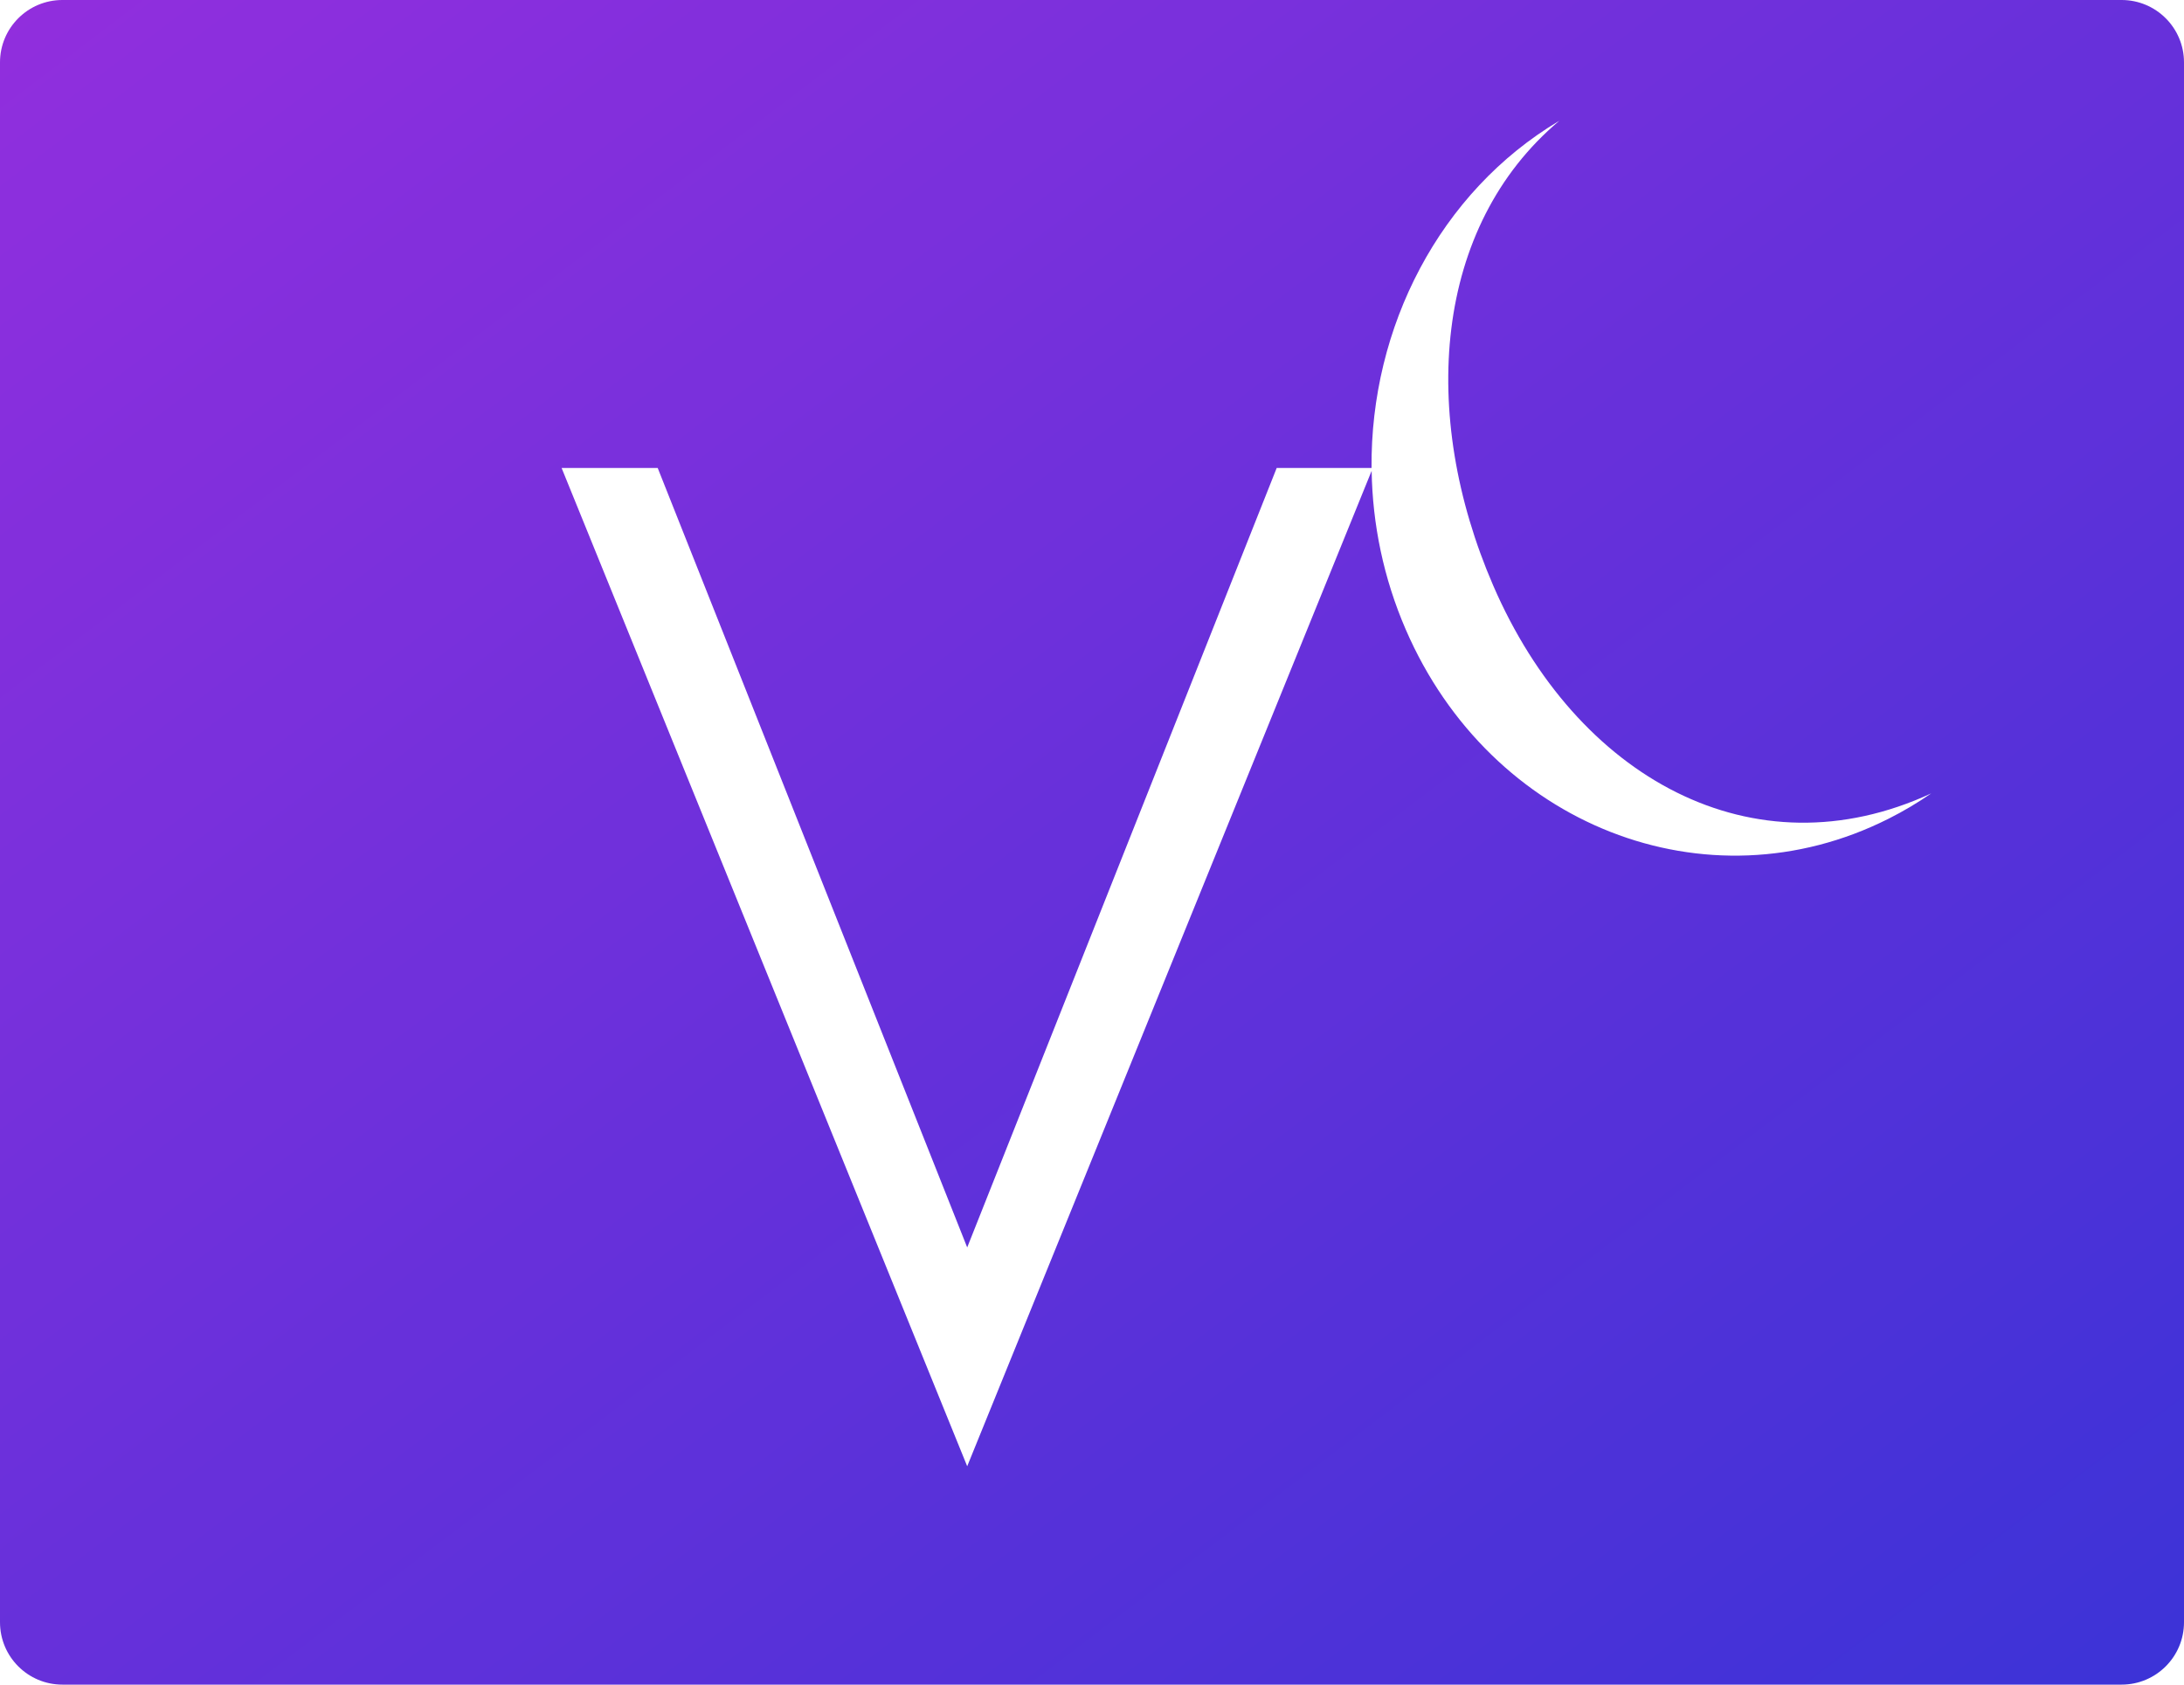
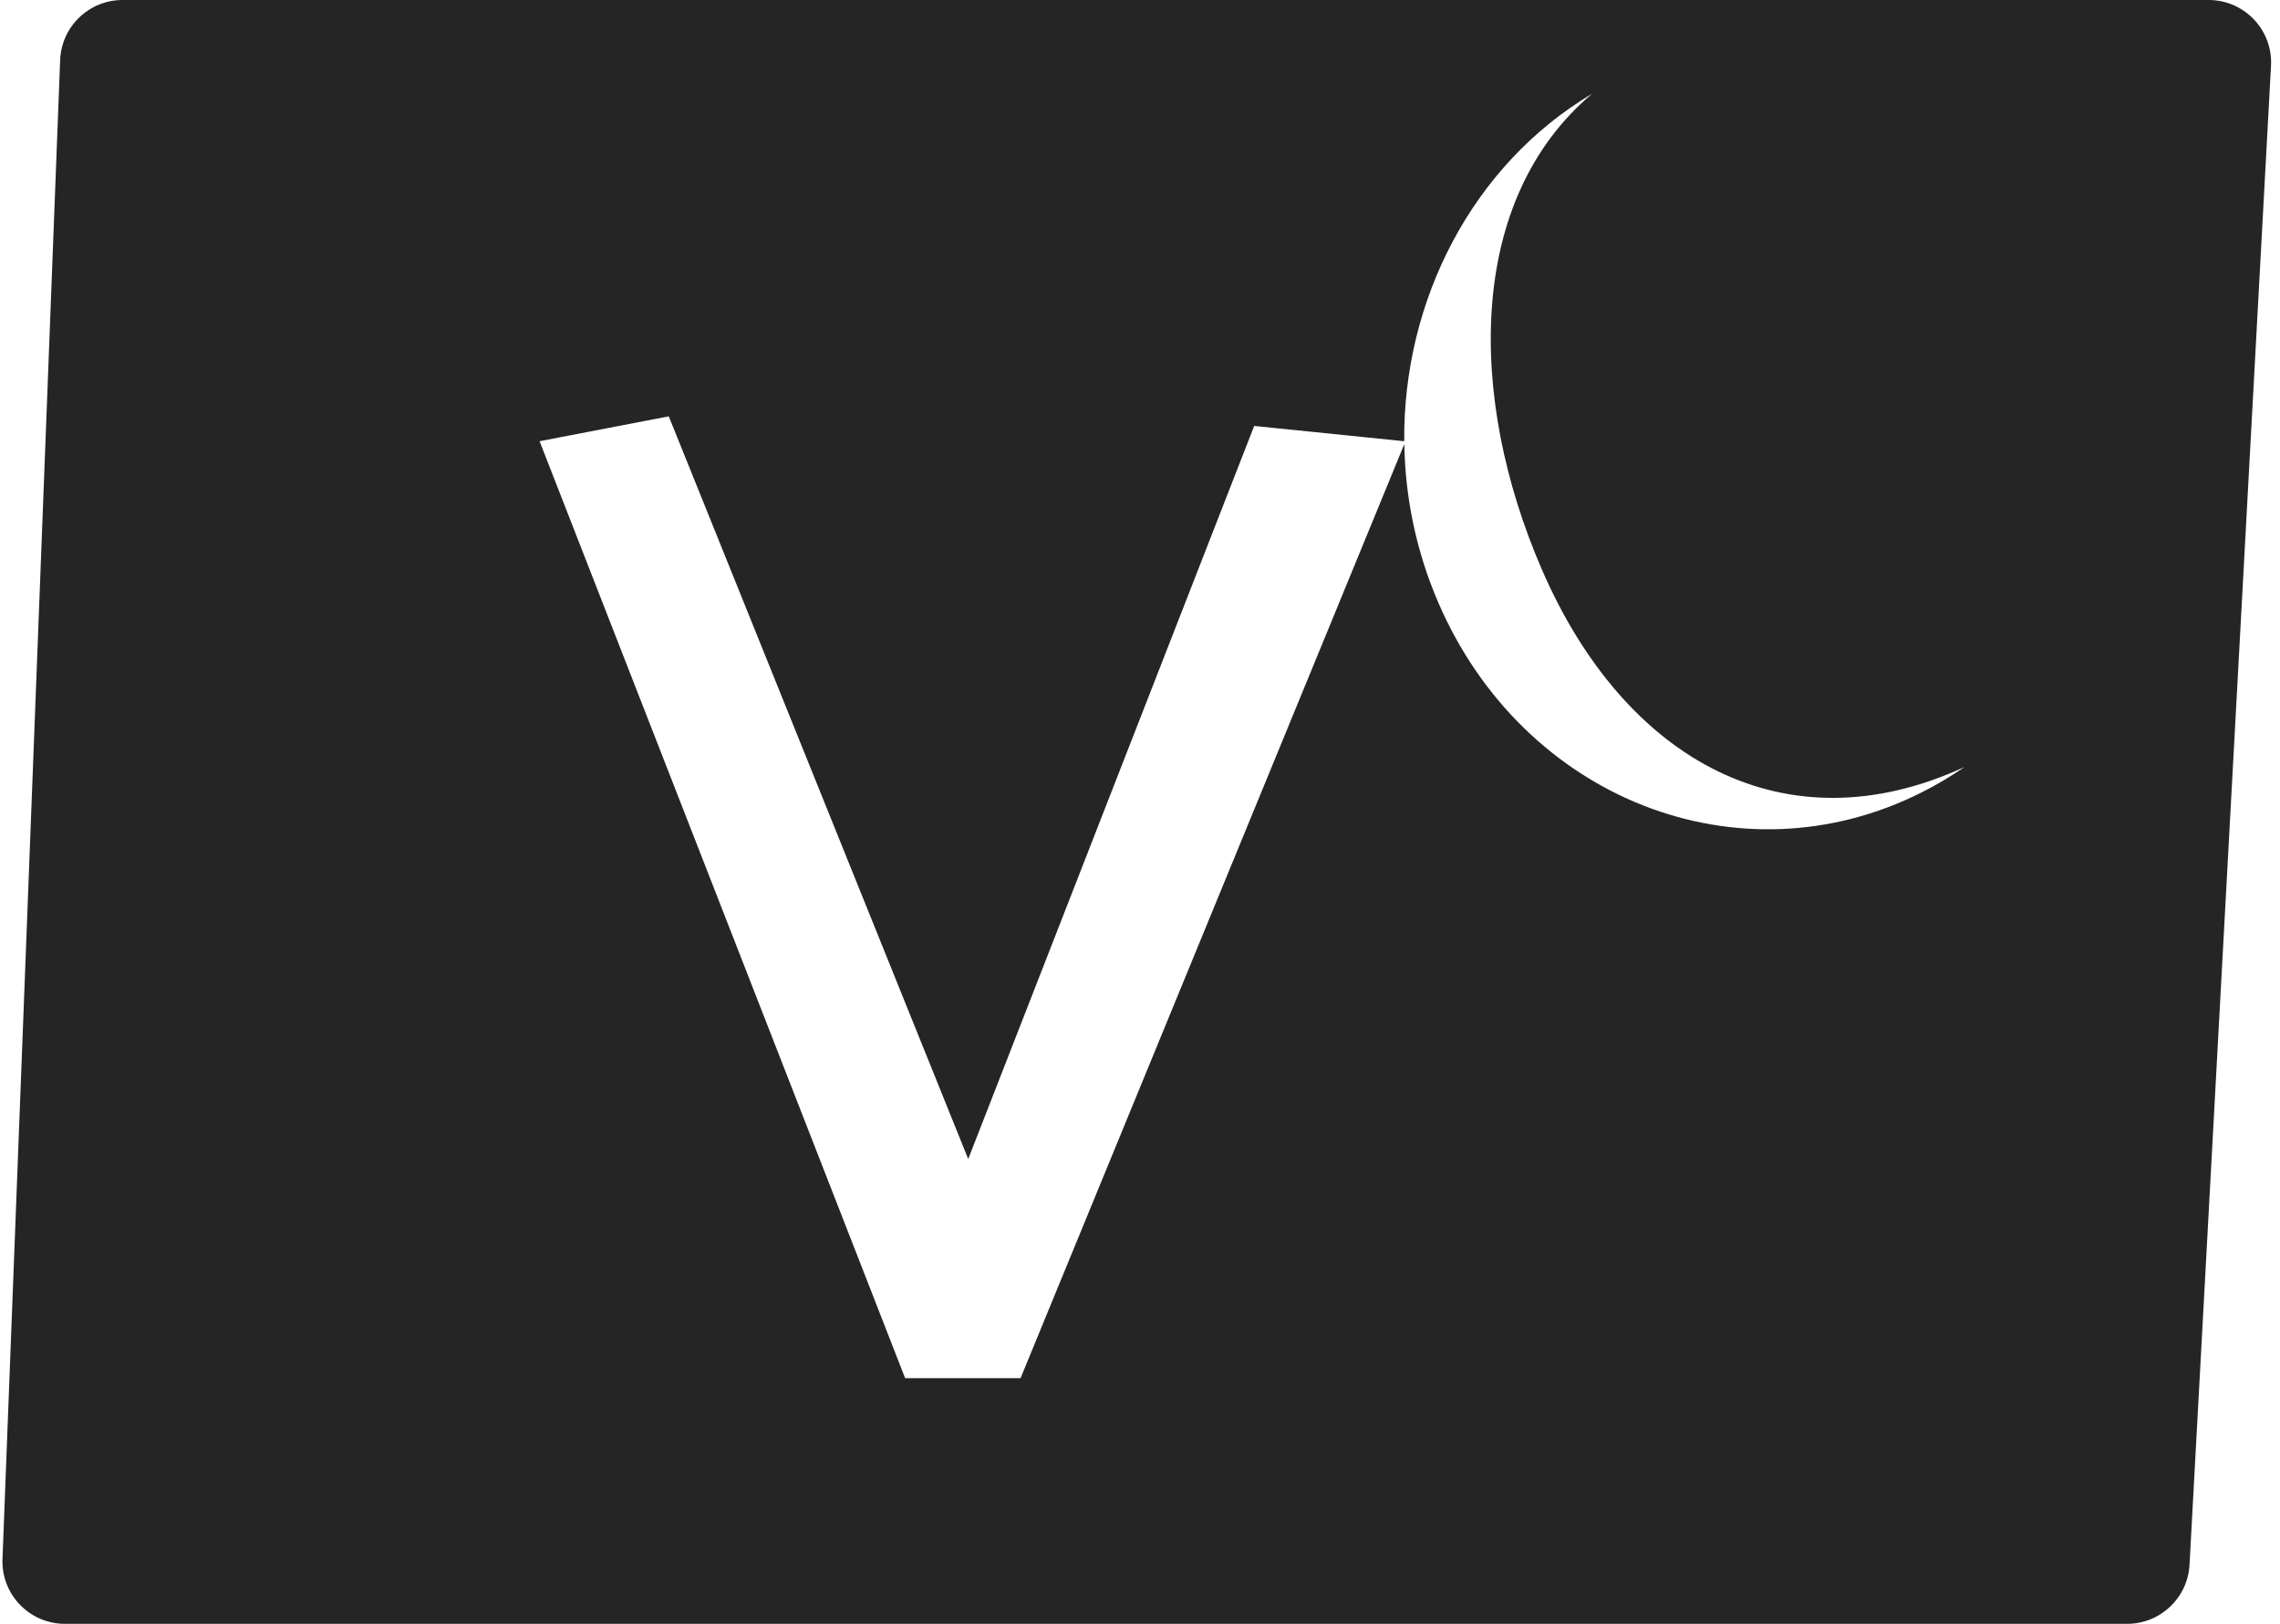
- <svg xmlns="http://www.w3.org/2000/svg" width="70" height="54" viewBox="0 0 70 54">
-   <defs>
-     <linearGradient x1="-22.492%" y1="-23.329%" y2="100%" id="a">
-       <stop stop-color="#9C16DB" offset="0%" />
-       <stop stop-color="#261DD3" offset="100%" />
-     </linearGradient>
-   </defs>
-   <path d="M2 0h66c1.105 0 2 .895 2 2v50c0 1.105-.895 2-2 2H2c-1.105 0-2-.895-2-2V2C0 .895.895 0 2 0zm38.92 15L31 39.986 21.08 15H18l13 32 12.963-31.908c.027 1.71.38 3.44 1.093 5.087 2.718 6.285 9.644 9 15.47 6.067.48-.24.938-.514 1.372-.814-5.71 2.64-11.377-.504-14.04-6.666-2.373-5.485-1.91-11.502 2.12-14.895C46.138 6.154 43.92 10.495 43.96 15h-3.04z" fill="url(#a)" fill-rule="evenodd" opacity=".9" />
+ <svg xmlns="http://www.w3.org/2000/svg" width="73px" height="52px" viewBox="0 0 73 52" version="1.1">
+   <g id="Mobile-layouts-📱" stroke="none" stroke-width="1" fill="none" fill-rule="evenodd">
+     <path d="M3.925,0 L70.715,0 C71.82,2.41183085e-16 72.715,0.895 72.715,2 C72.715,2.036 72.714,2.072 72.712,2.109 L70.103,50.109 C70.045,51.169 69.168,52 68.106,52 L2.078,52 C0.974,52 0.078,51.105 0.078,50 C0.078,49.974 0.079,49.949 0.08,49.923 L1.926,1.923 C1.967,0.849 2.85,-1.35690001e-15 3.925,0 Z M40.156,13.64 L31,37.115 L21.412,13.332 L17.276,14.129 L28.98,44.132 L32.676,44.132 L44.963,14.221 C44.99,15.931 45.343,17.661 46.056,19.308 C48.774,25.593 55.7,28.308 61.526,25.375 C62.006,25.135 62.464,24.861 62.898,24.561 C57.188,27.201 52.022,24.381 49.359,18.219 C46.986,12.734 46.948,6.393 50.978,3 C47.138,5.283 44.92,9.624 44.96,14.129 L40.156,13.64 Z" id="Combined-Shape" fill="#252525" fill-rule="nonzero" />
+   </g>
</svg>
